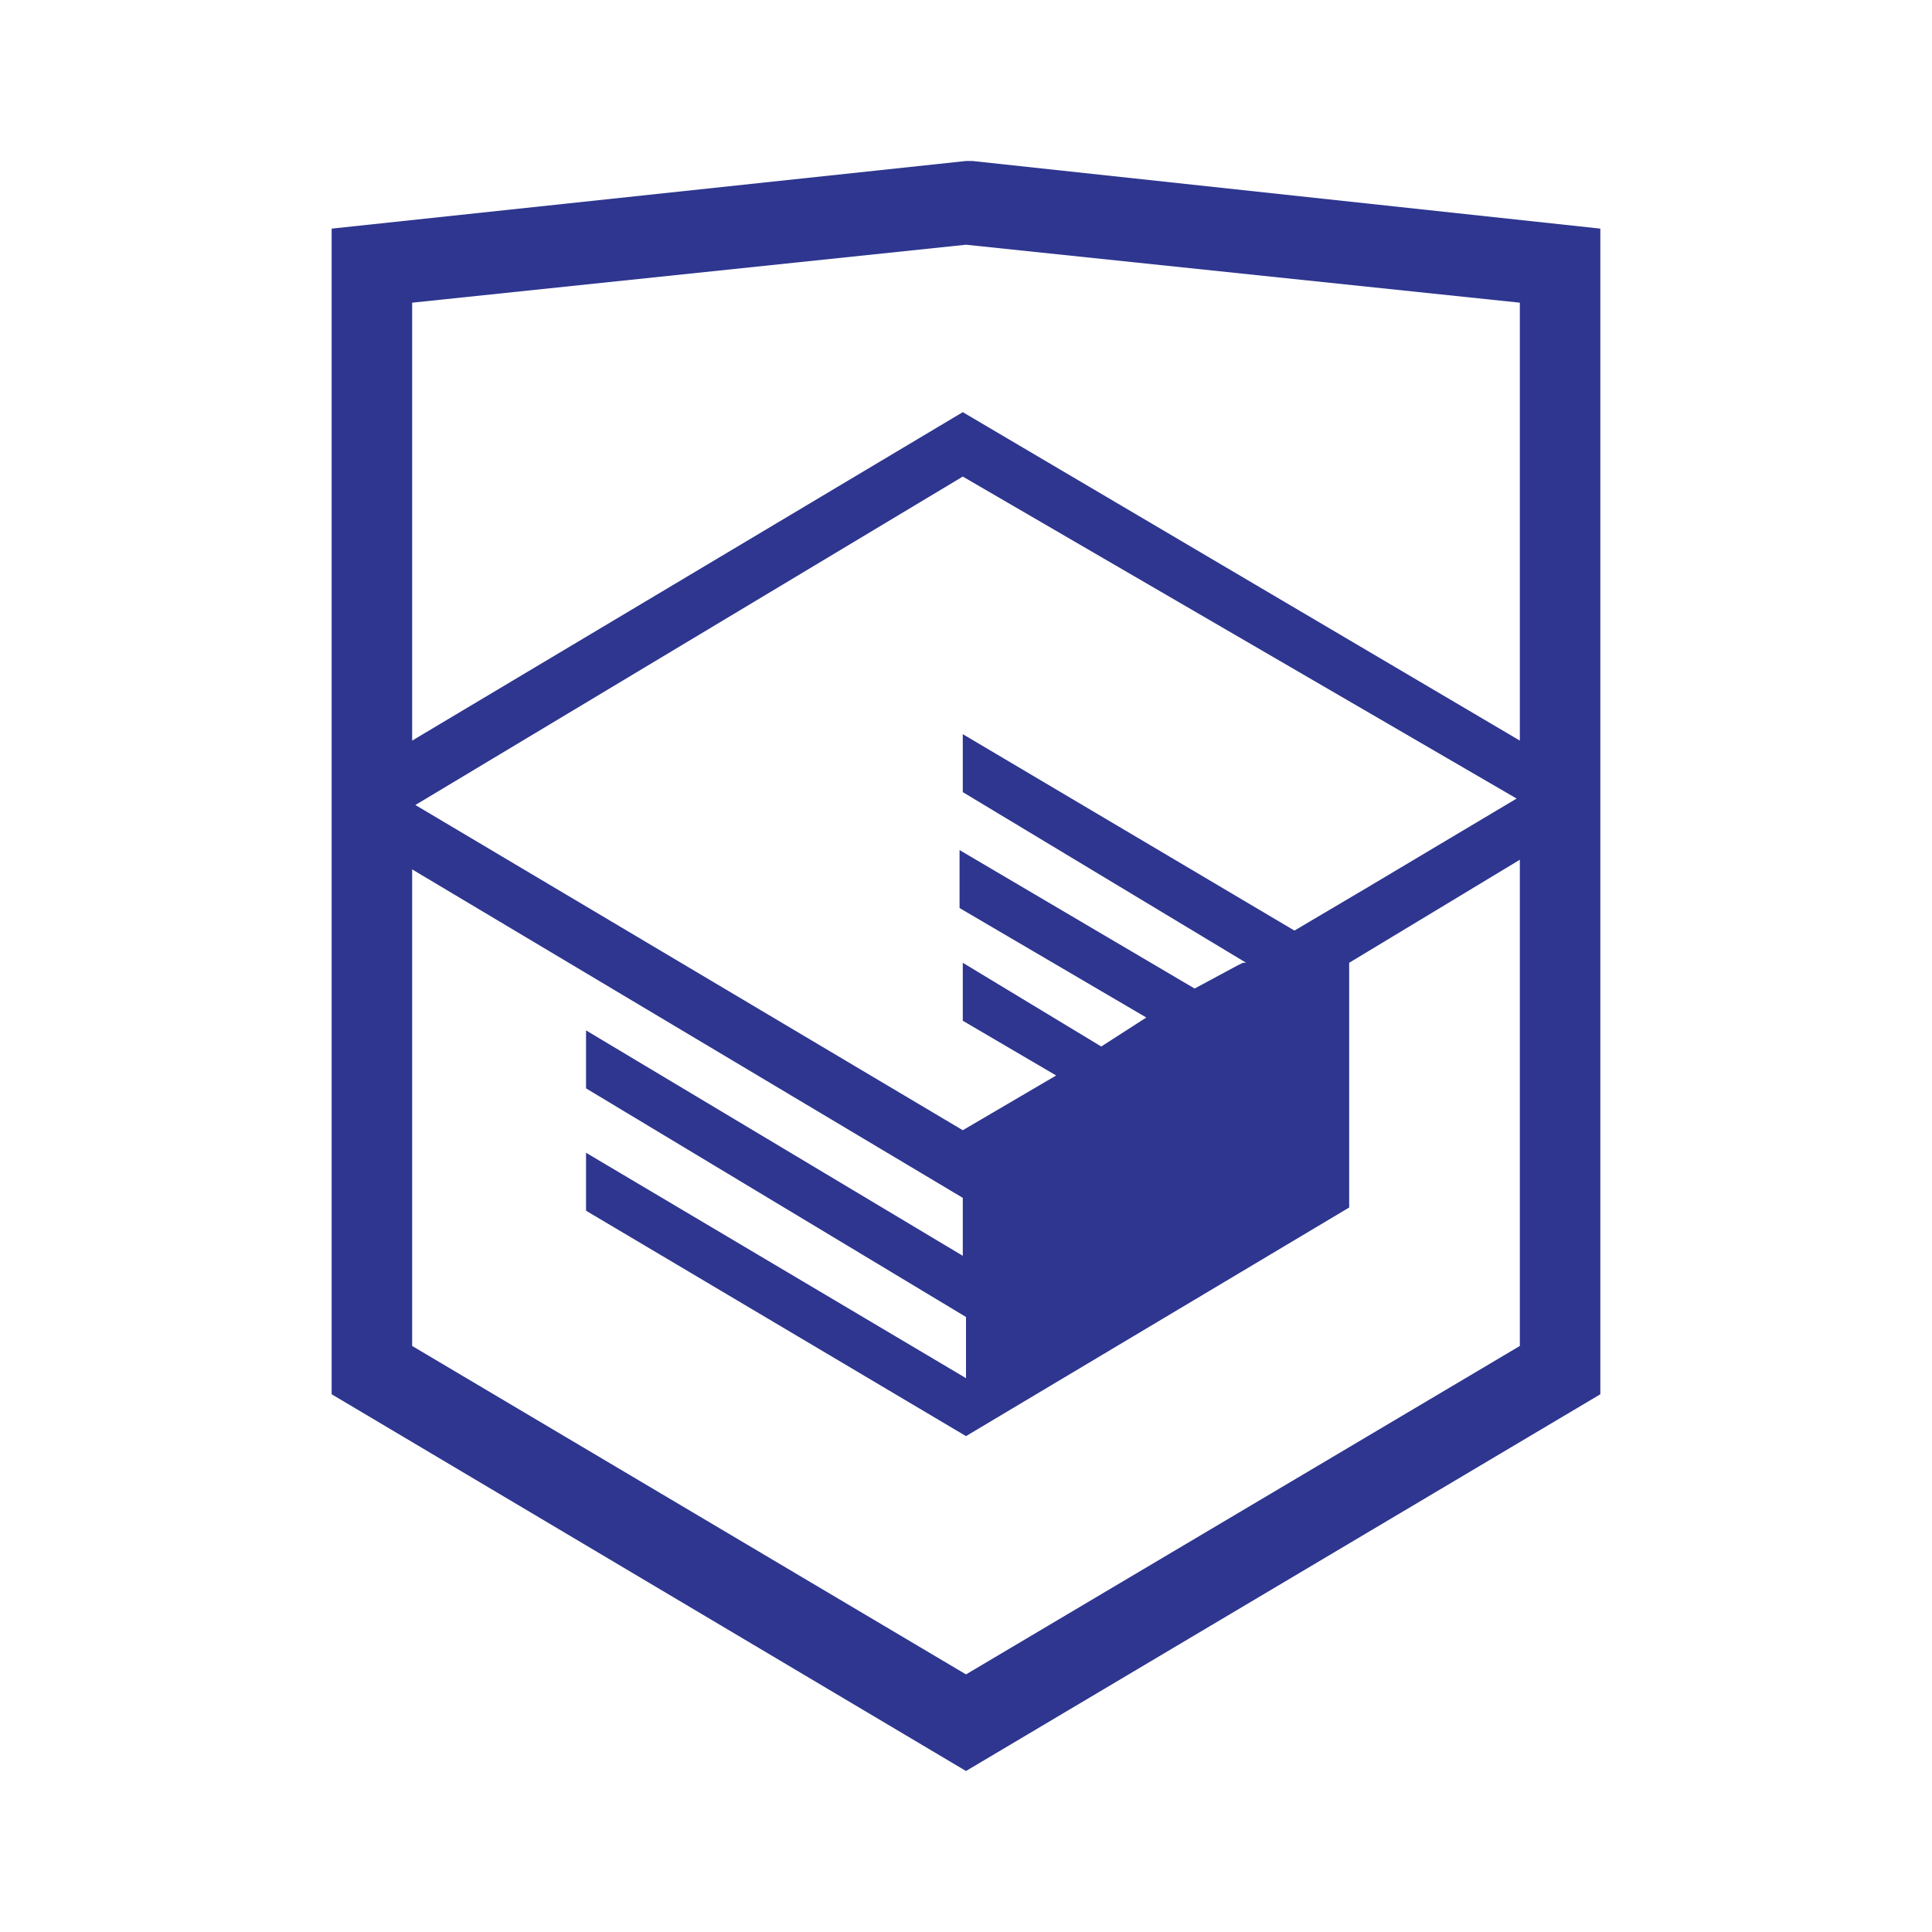
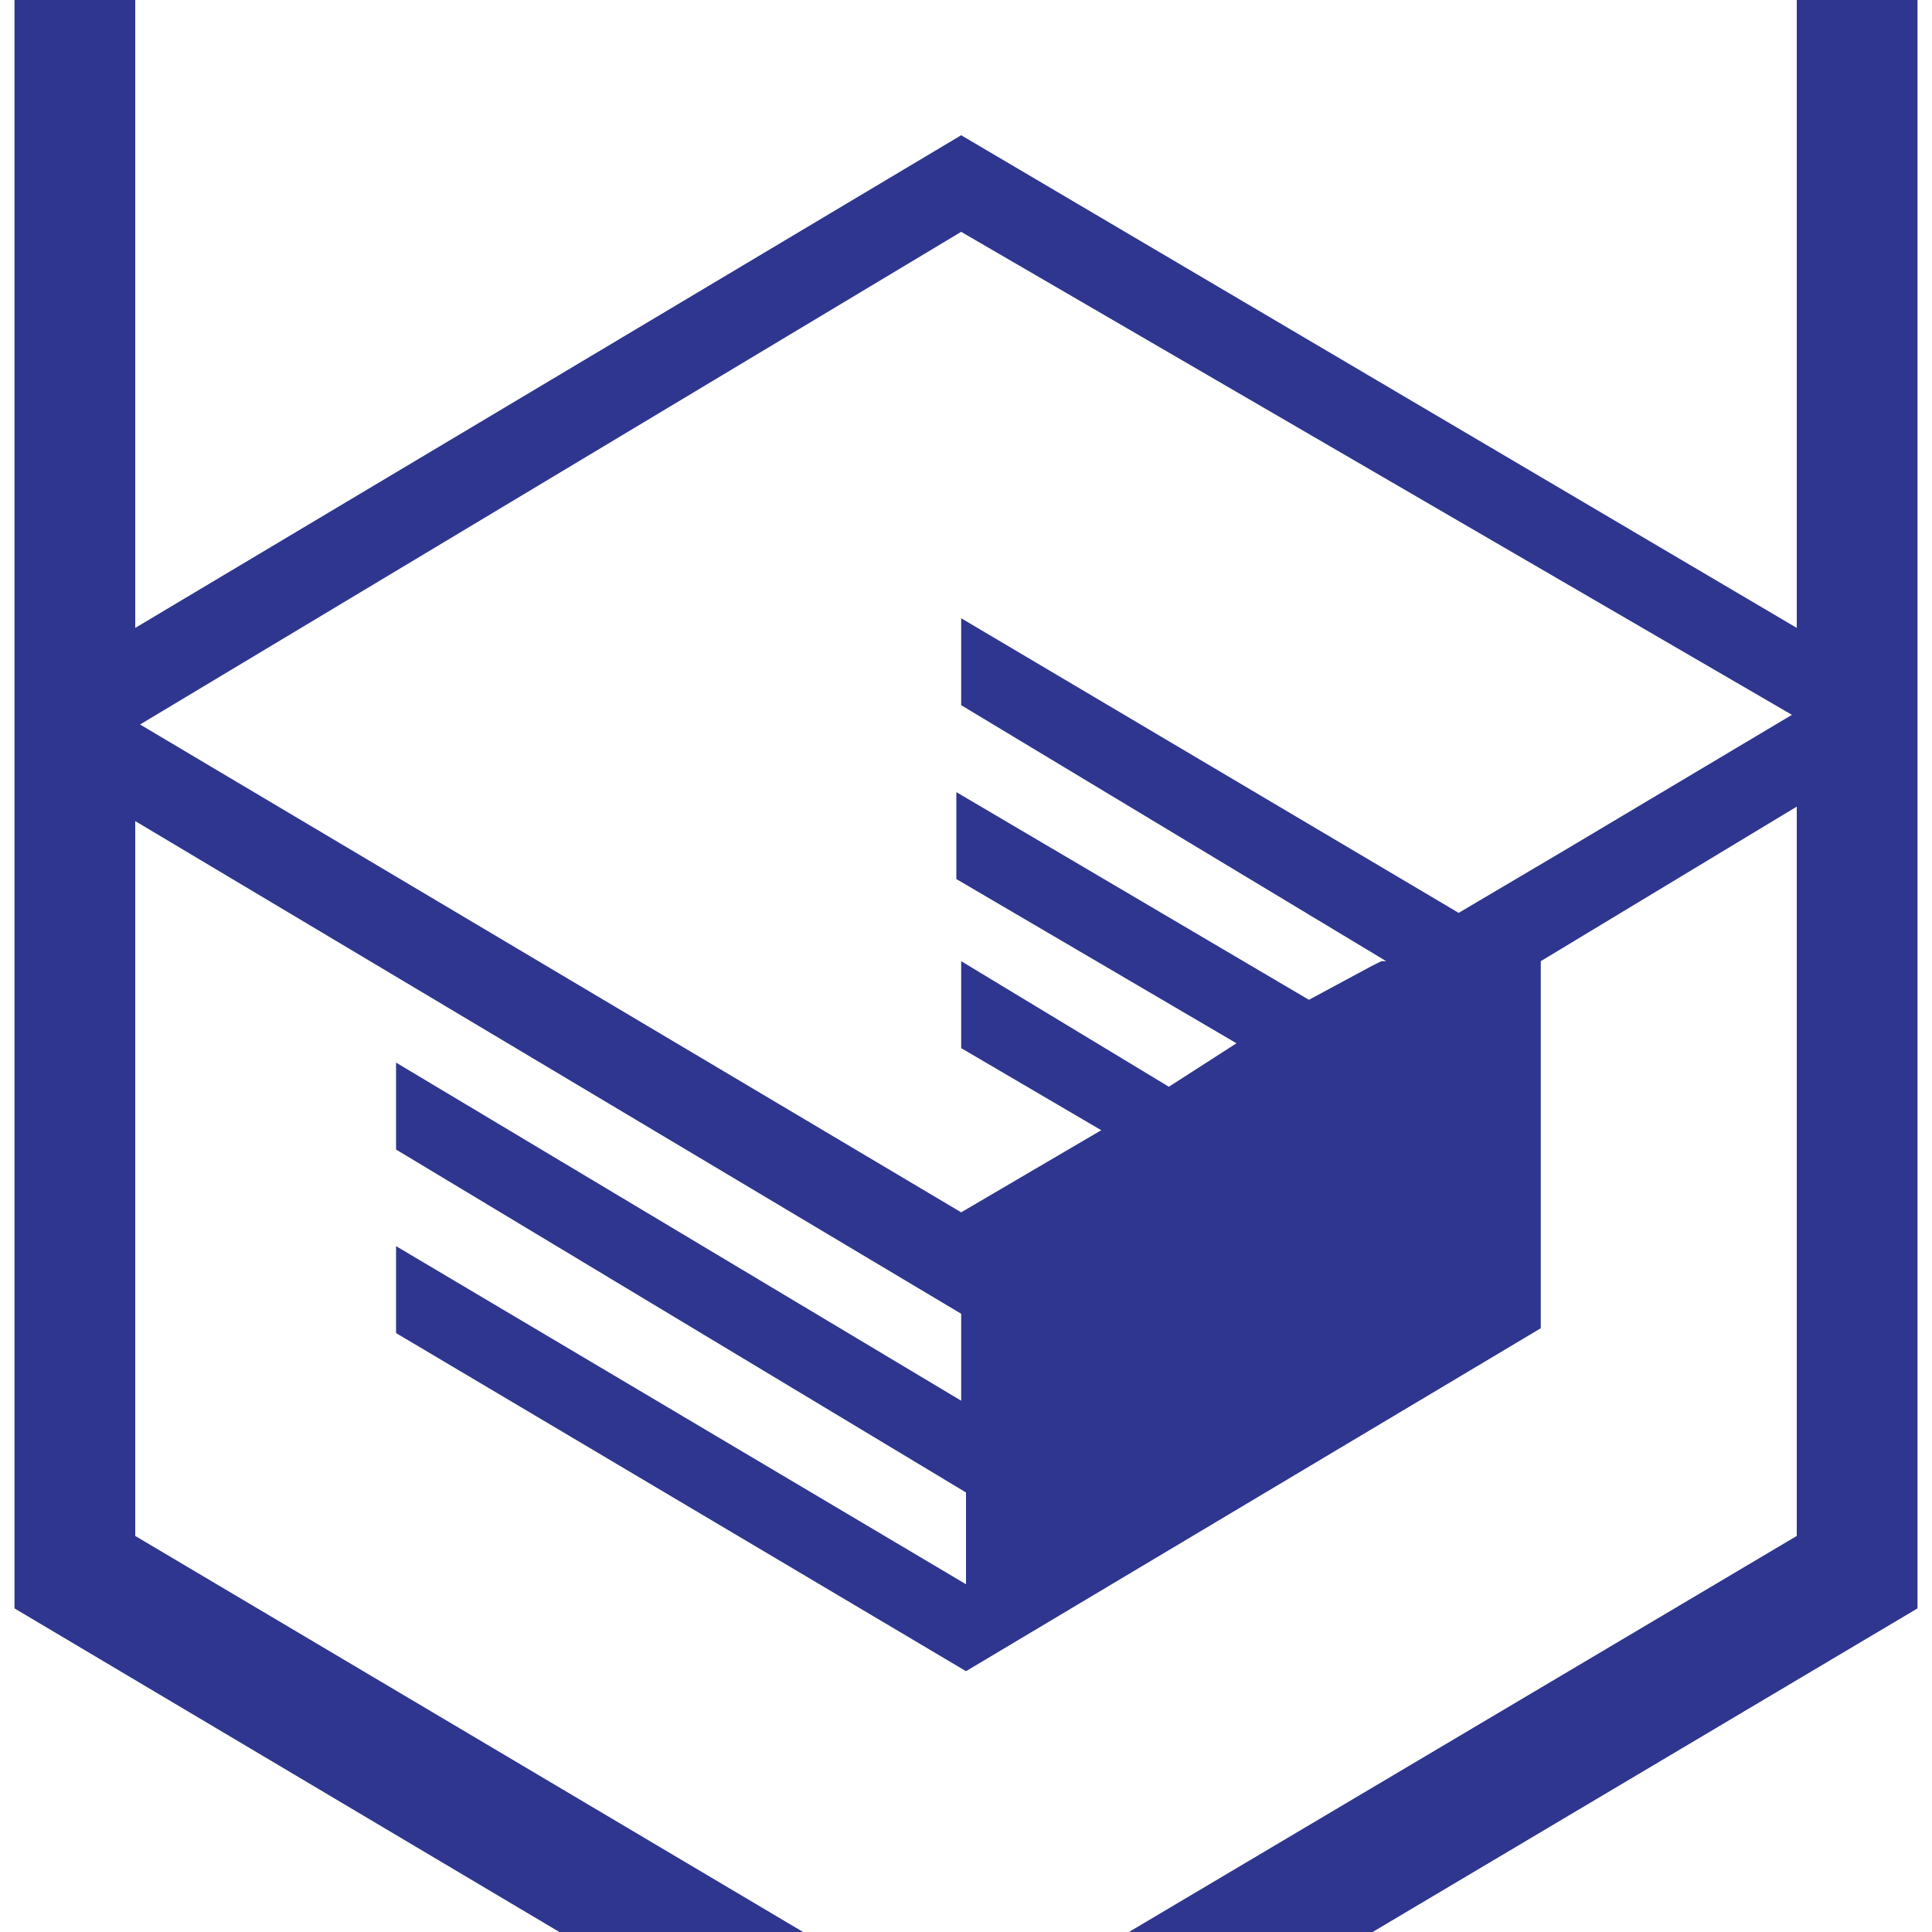
- <svg xmlns="http://www.w3.org/2000/svg" viewBox="0 0 60 60">
+ <svg xmlns="http://www.w3.org/2000/svg" viewBox="10 10 40 40">
  <path fill="#2E368F" d="M30.2 5h-.2l-19.7 2.1v36.2l19.7 11.7 19.7-11.7v-36.2l-19.5-2.1zm17 36.8l-17.2 10.2-17.2-10.2v-14.8l17.1 10.2v1.8l-11.7-7v1.8l11.8 7.1v1.9l-11.8-7v1.8l11.8 7 11.9-7.1v-7.6l5.3-3.2v15.1zm-.1-17l-4.7 2.8-2.2 1.3-10.3-6.1v1.8l8.8 5.3h-.1l-.2.1-1.3.7-7.3-4.3v1.8l5.8 3.4-1.4.9-4.3-2.6v1.8l2.9 1.7-2.9 1.7-17-10.1 17-10.2 17.2 10zm.1-1.8l-17.3-10.2-17.1 10.2v-13.6l17.2-1.8 17.2 1.8v13.6z" />
</svg>
